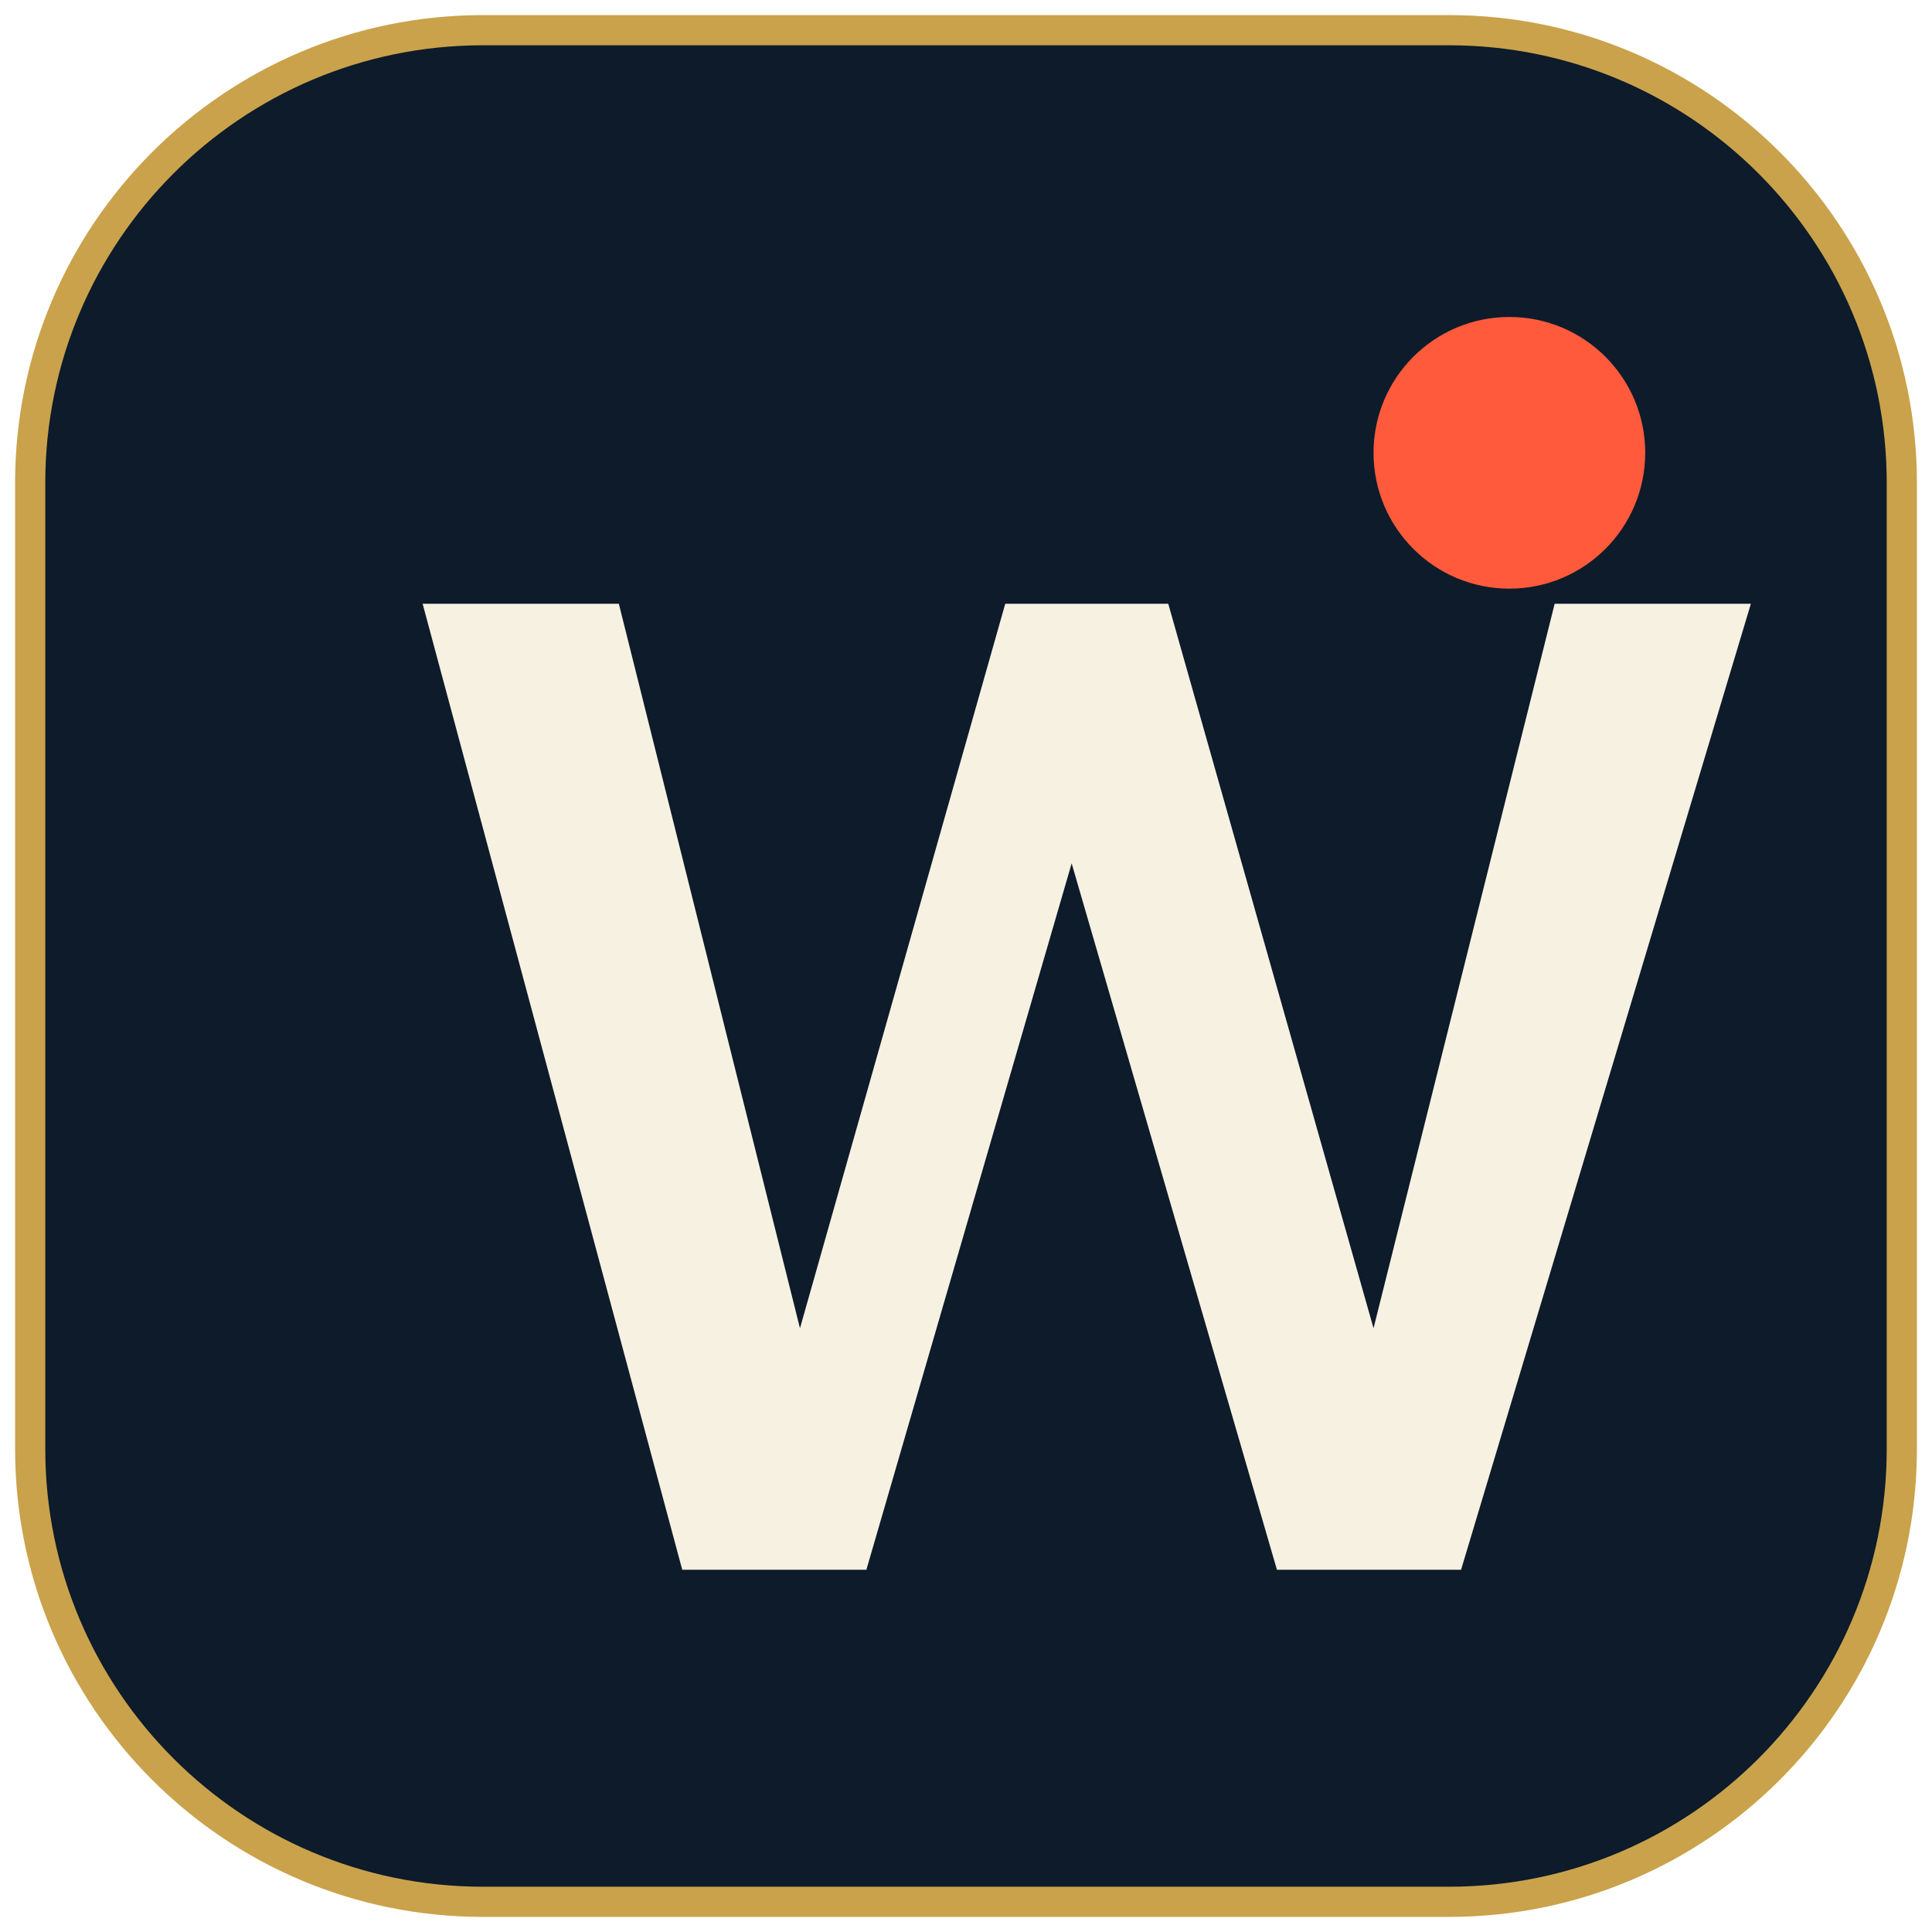
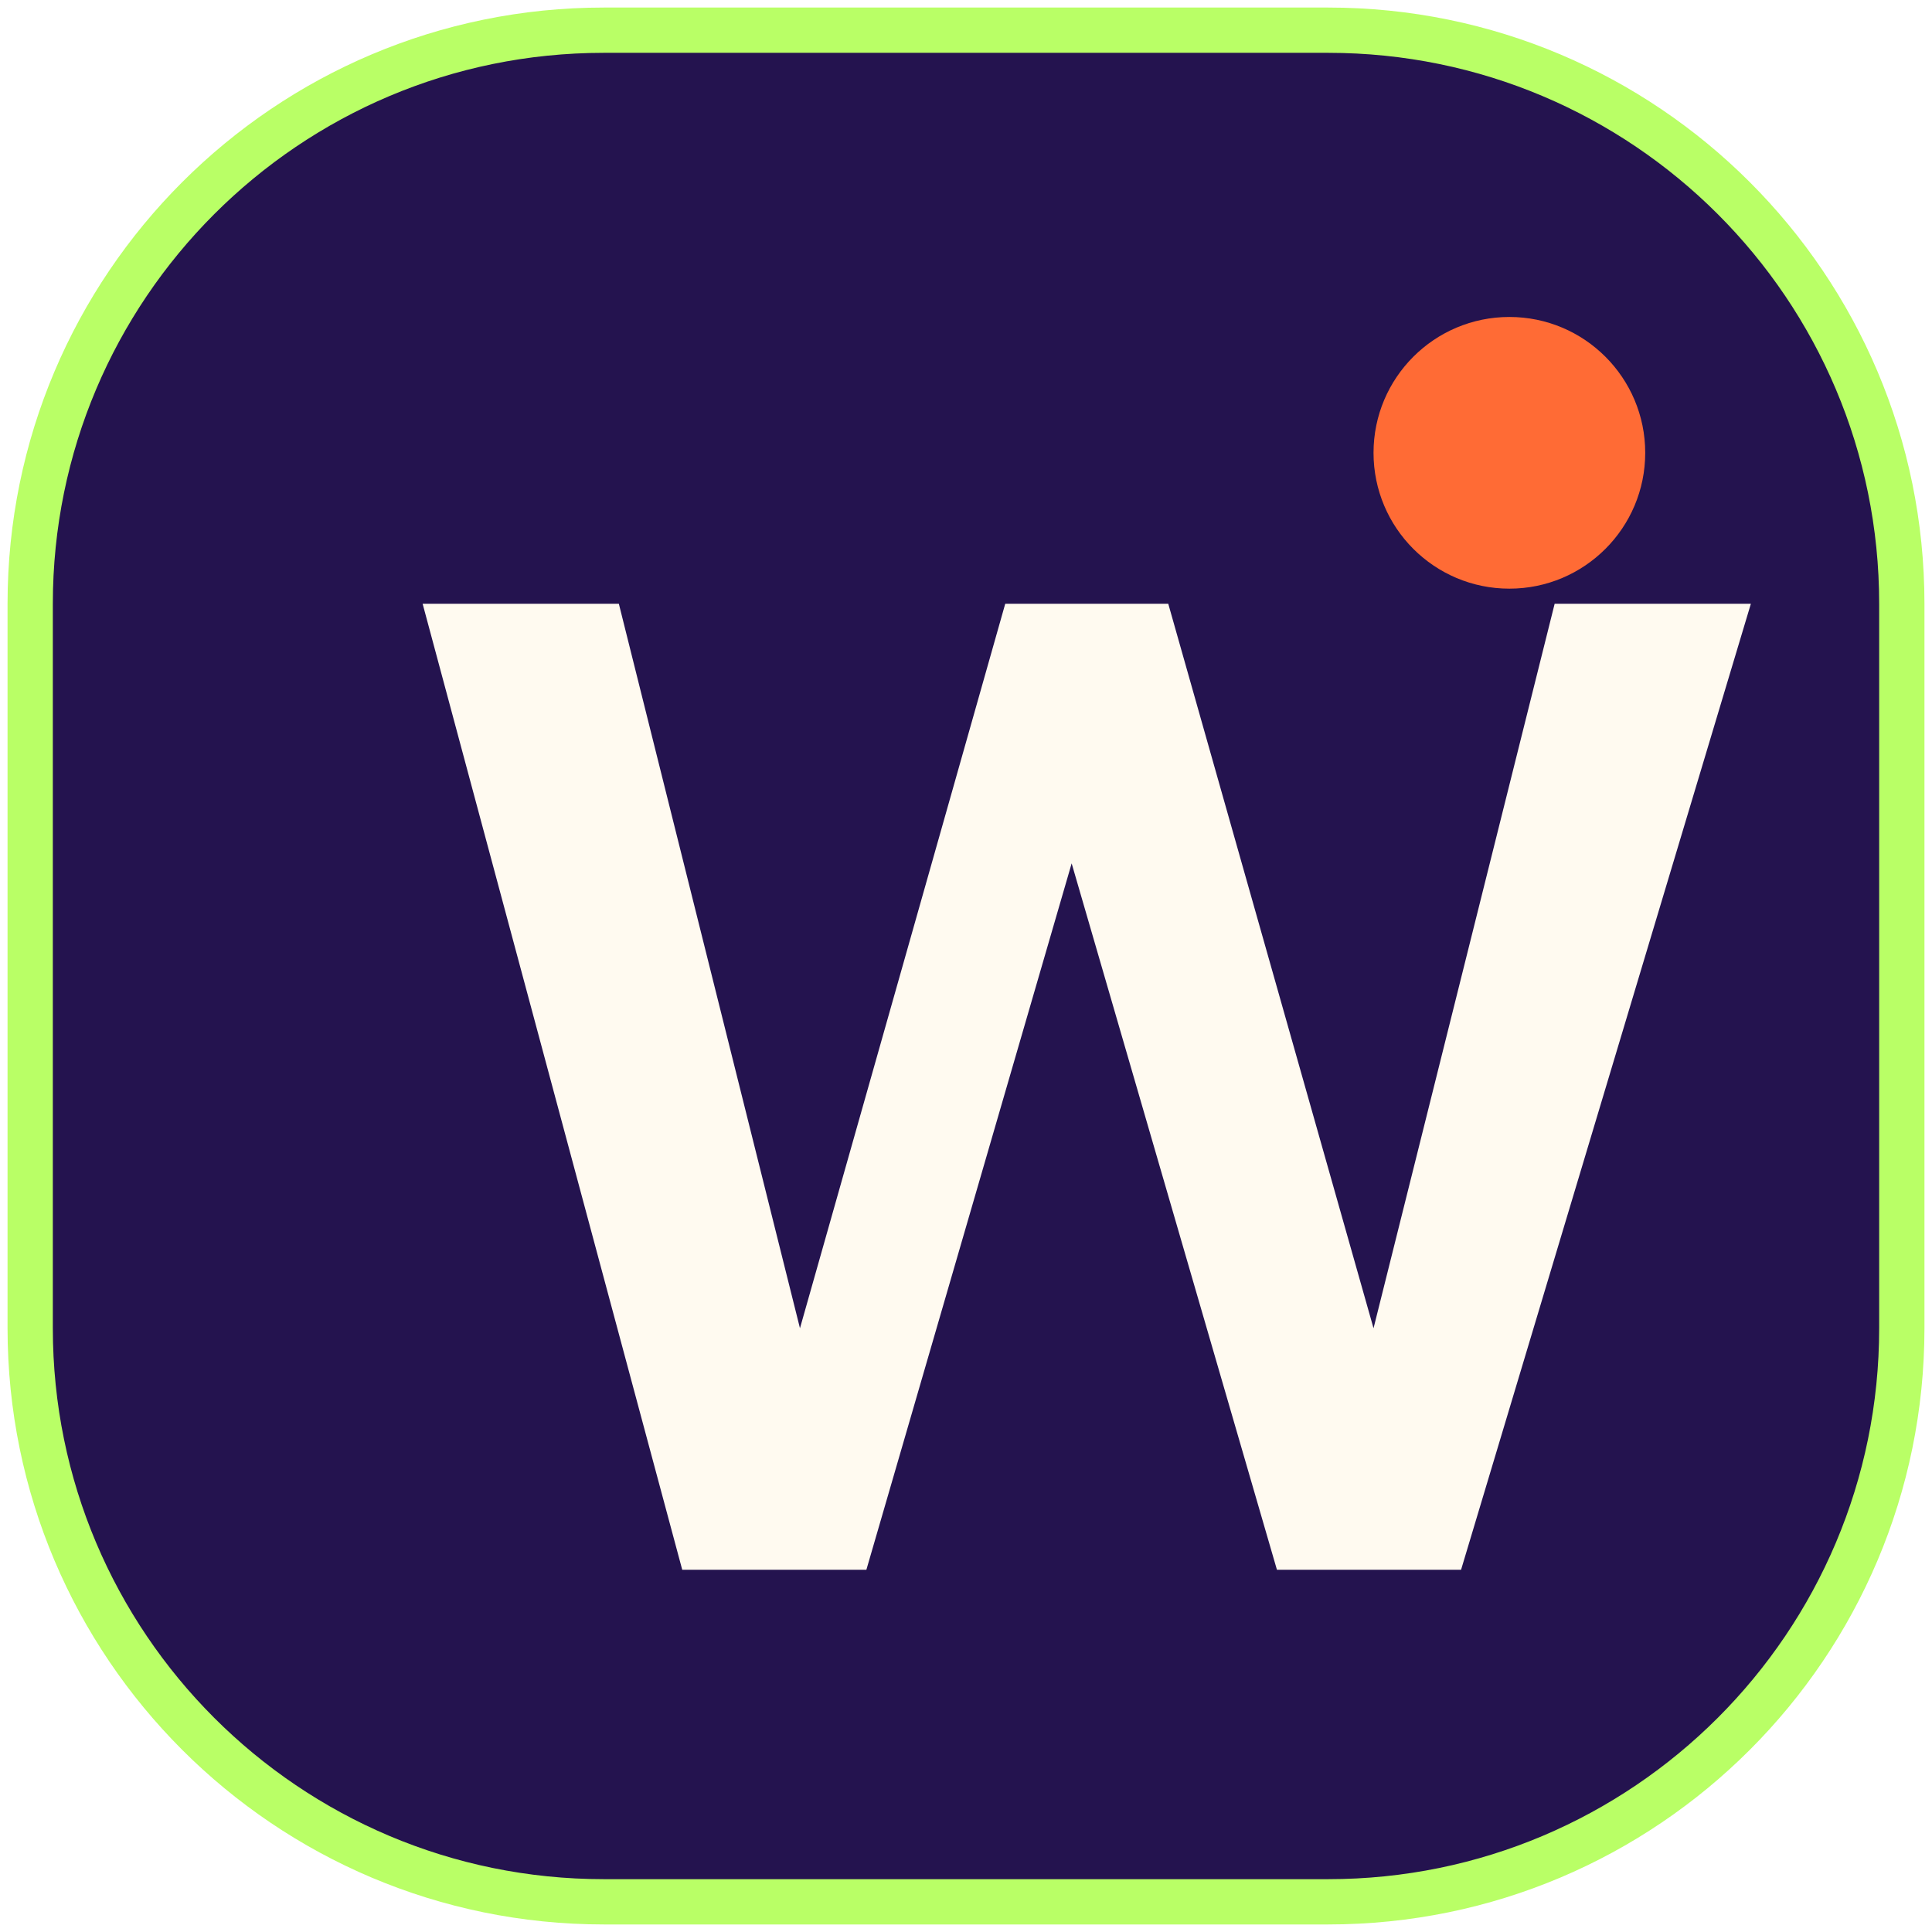
<svg xmlns="http://www.w3.org/2000/svg" viewBox="0 0 64 64" fill="none">
-   <rect x="1" y="1" width="62" height="62" rx="15" fill="#0d1b2a" stroke="#c9a24b" stroke-width="1" />
-   <path d="M14 20h6.5l6 24 6.8-24h5.4l6.8 24 6-24H58l-9.6 32h-6.1l-6.8-23.4L28.7 52h-6.1L14 20z" fill="#f7f1e2" />
-   <circle cx="50" cy="15" r="4.5" fill="#ff5a3c" />
+   <rect x="1" y="1" width="62" height="62" rx="19" fill="#24134f" stroke="#b9ff66" stroke-width="1.5" />
+   <path d="M14 20h6.5l6 24 6.8-24h5.4l6.8 24 6-24H58l-9.6 32h-6.1l-6.8-23.4L28.7 52h-6.1L14 20z" fill="#fffaf0" />
+   <circle cx="50" cy="15" r="4.5" fill="#ff6b35" />
</svg>
